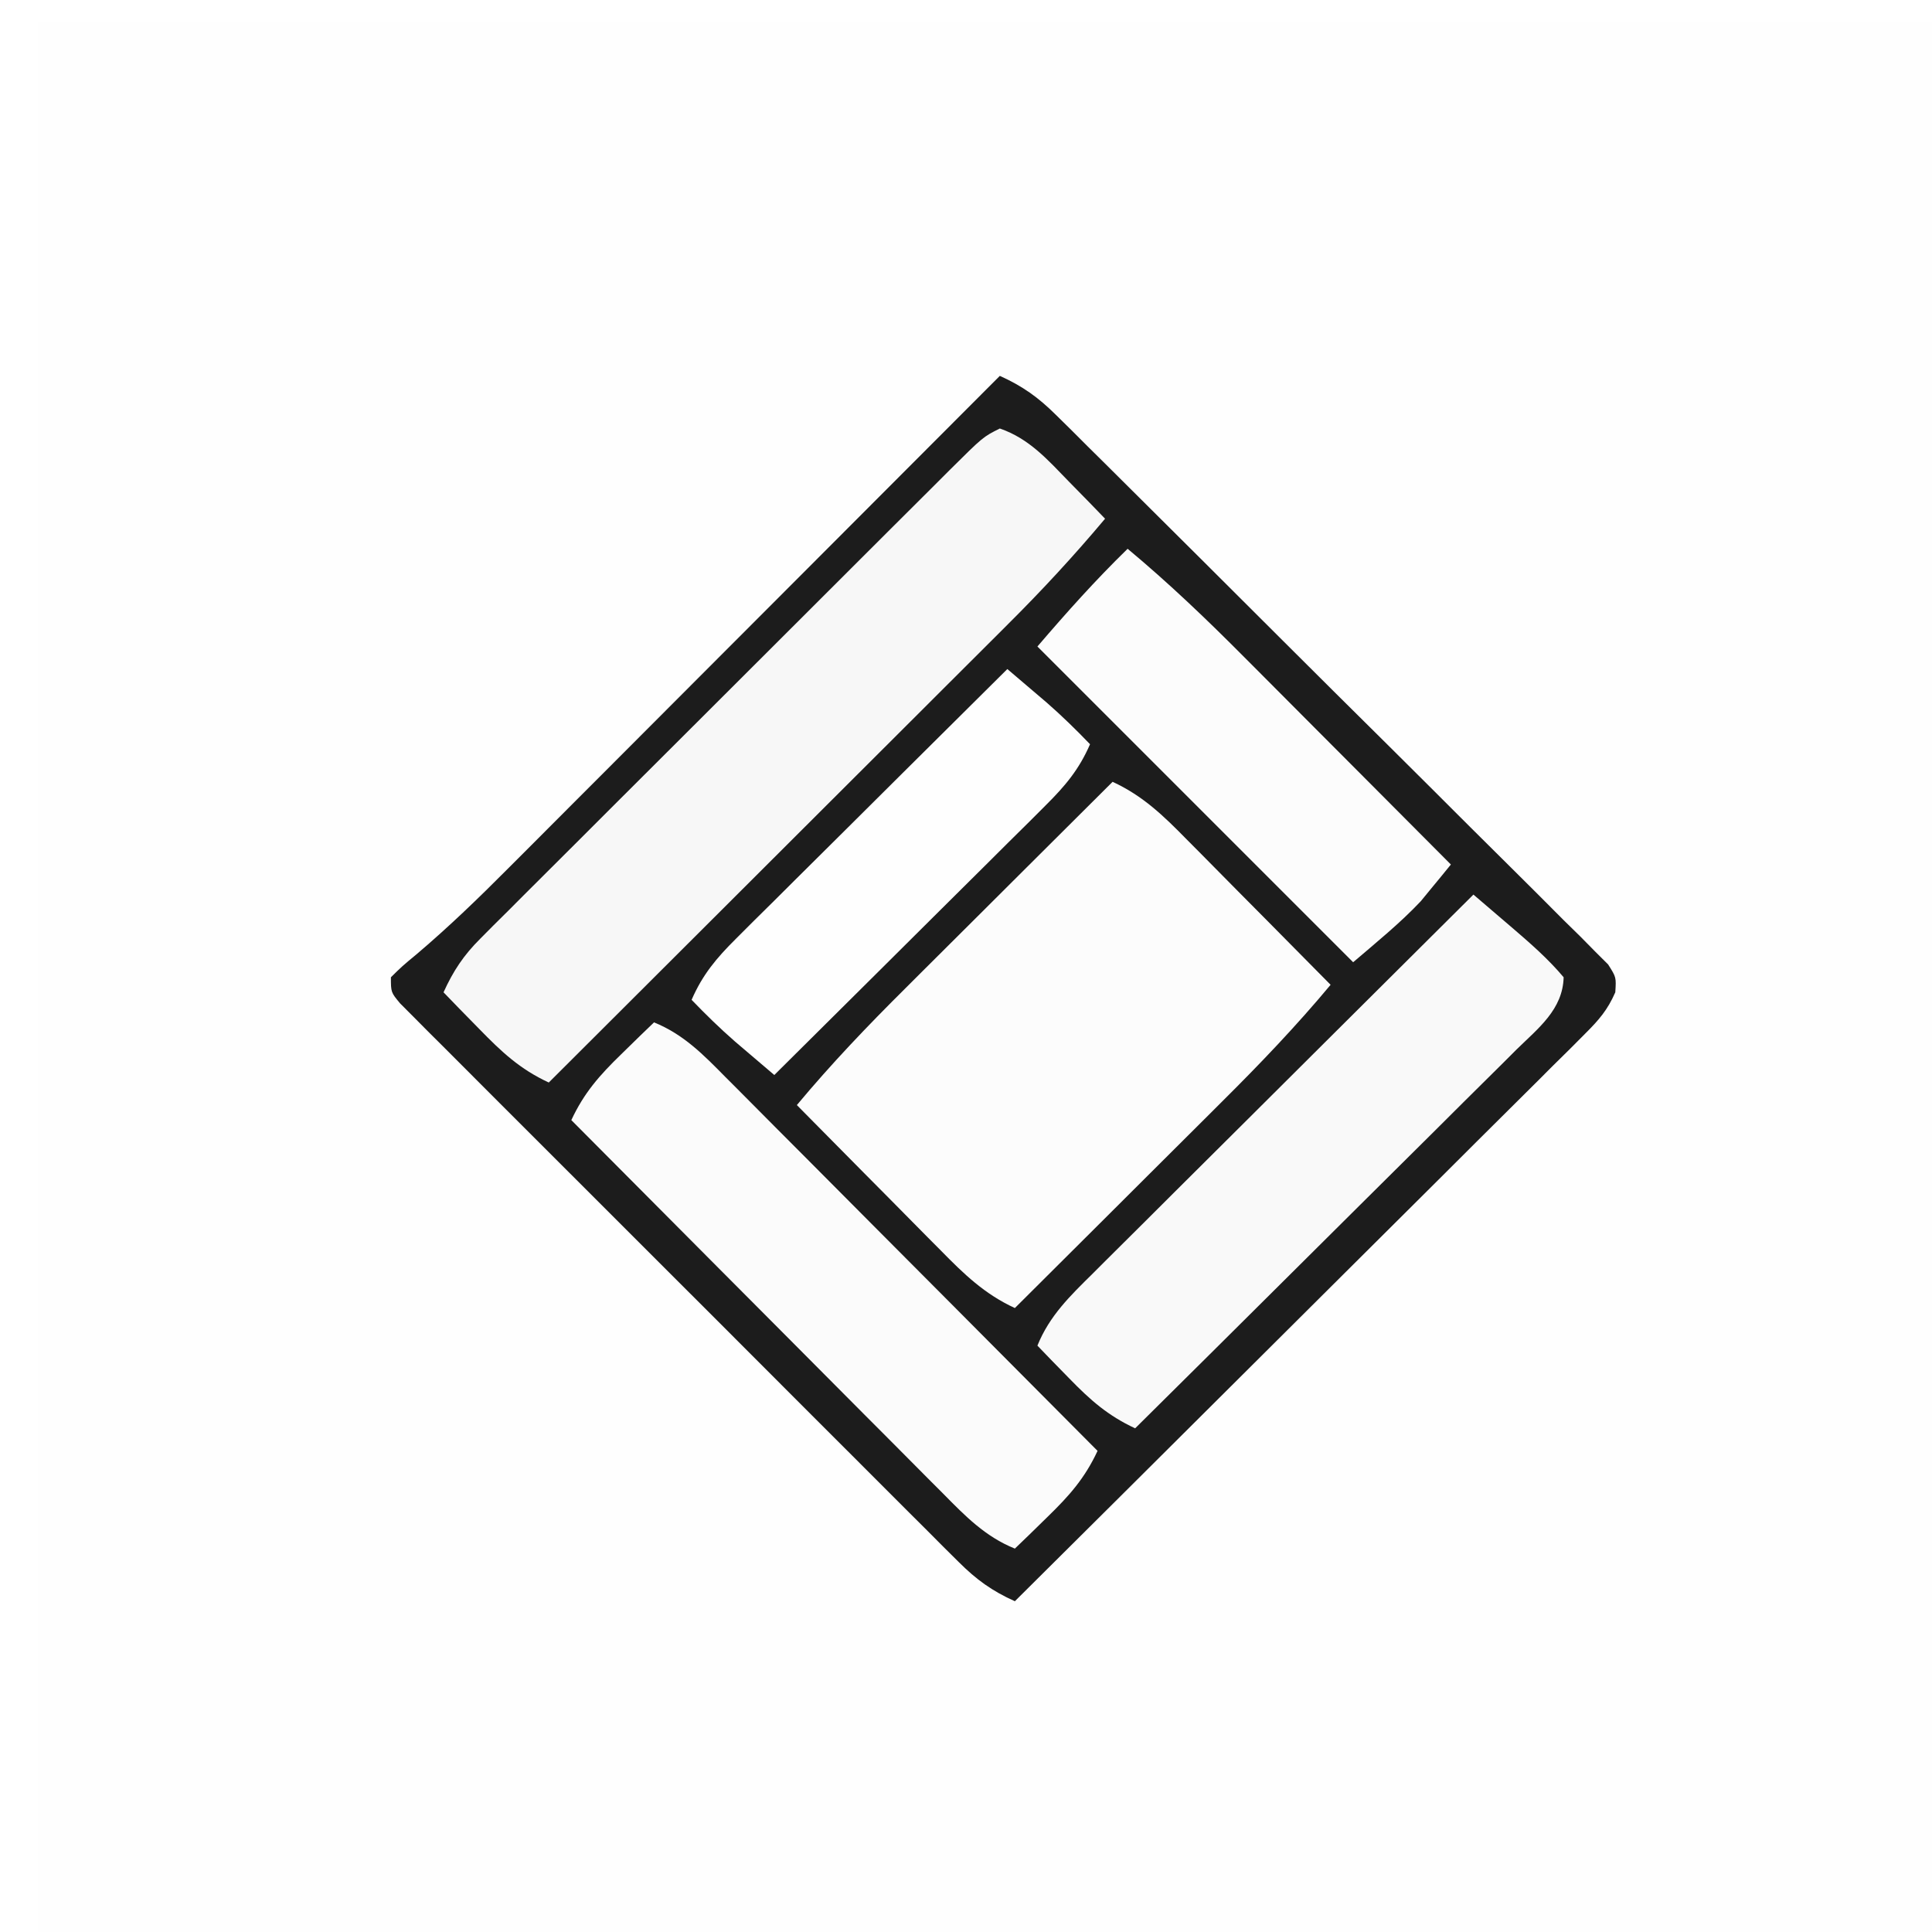
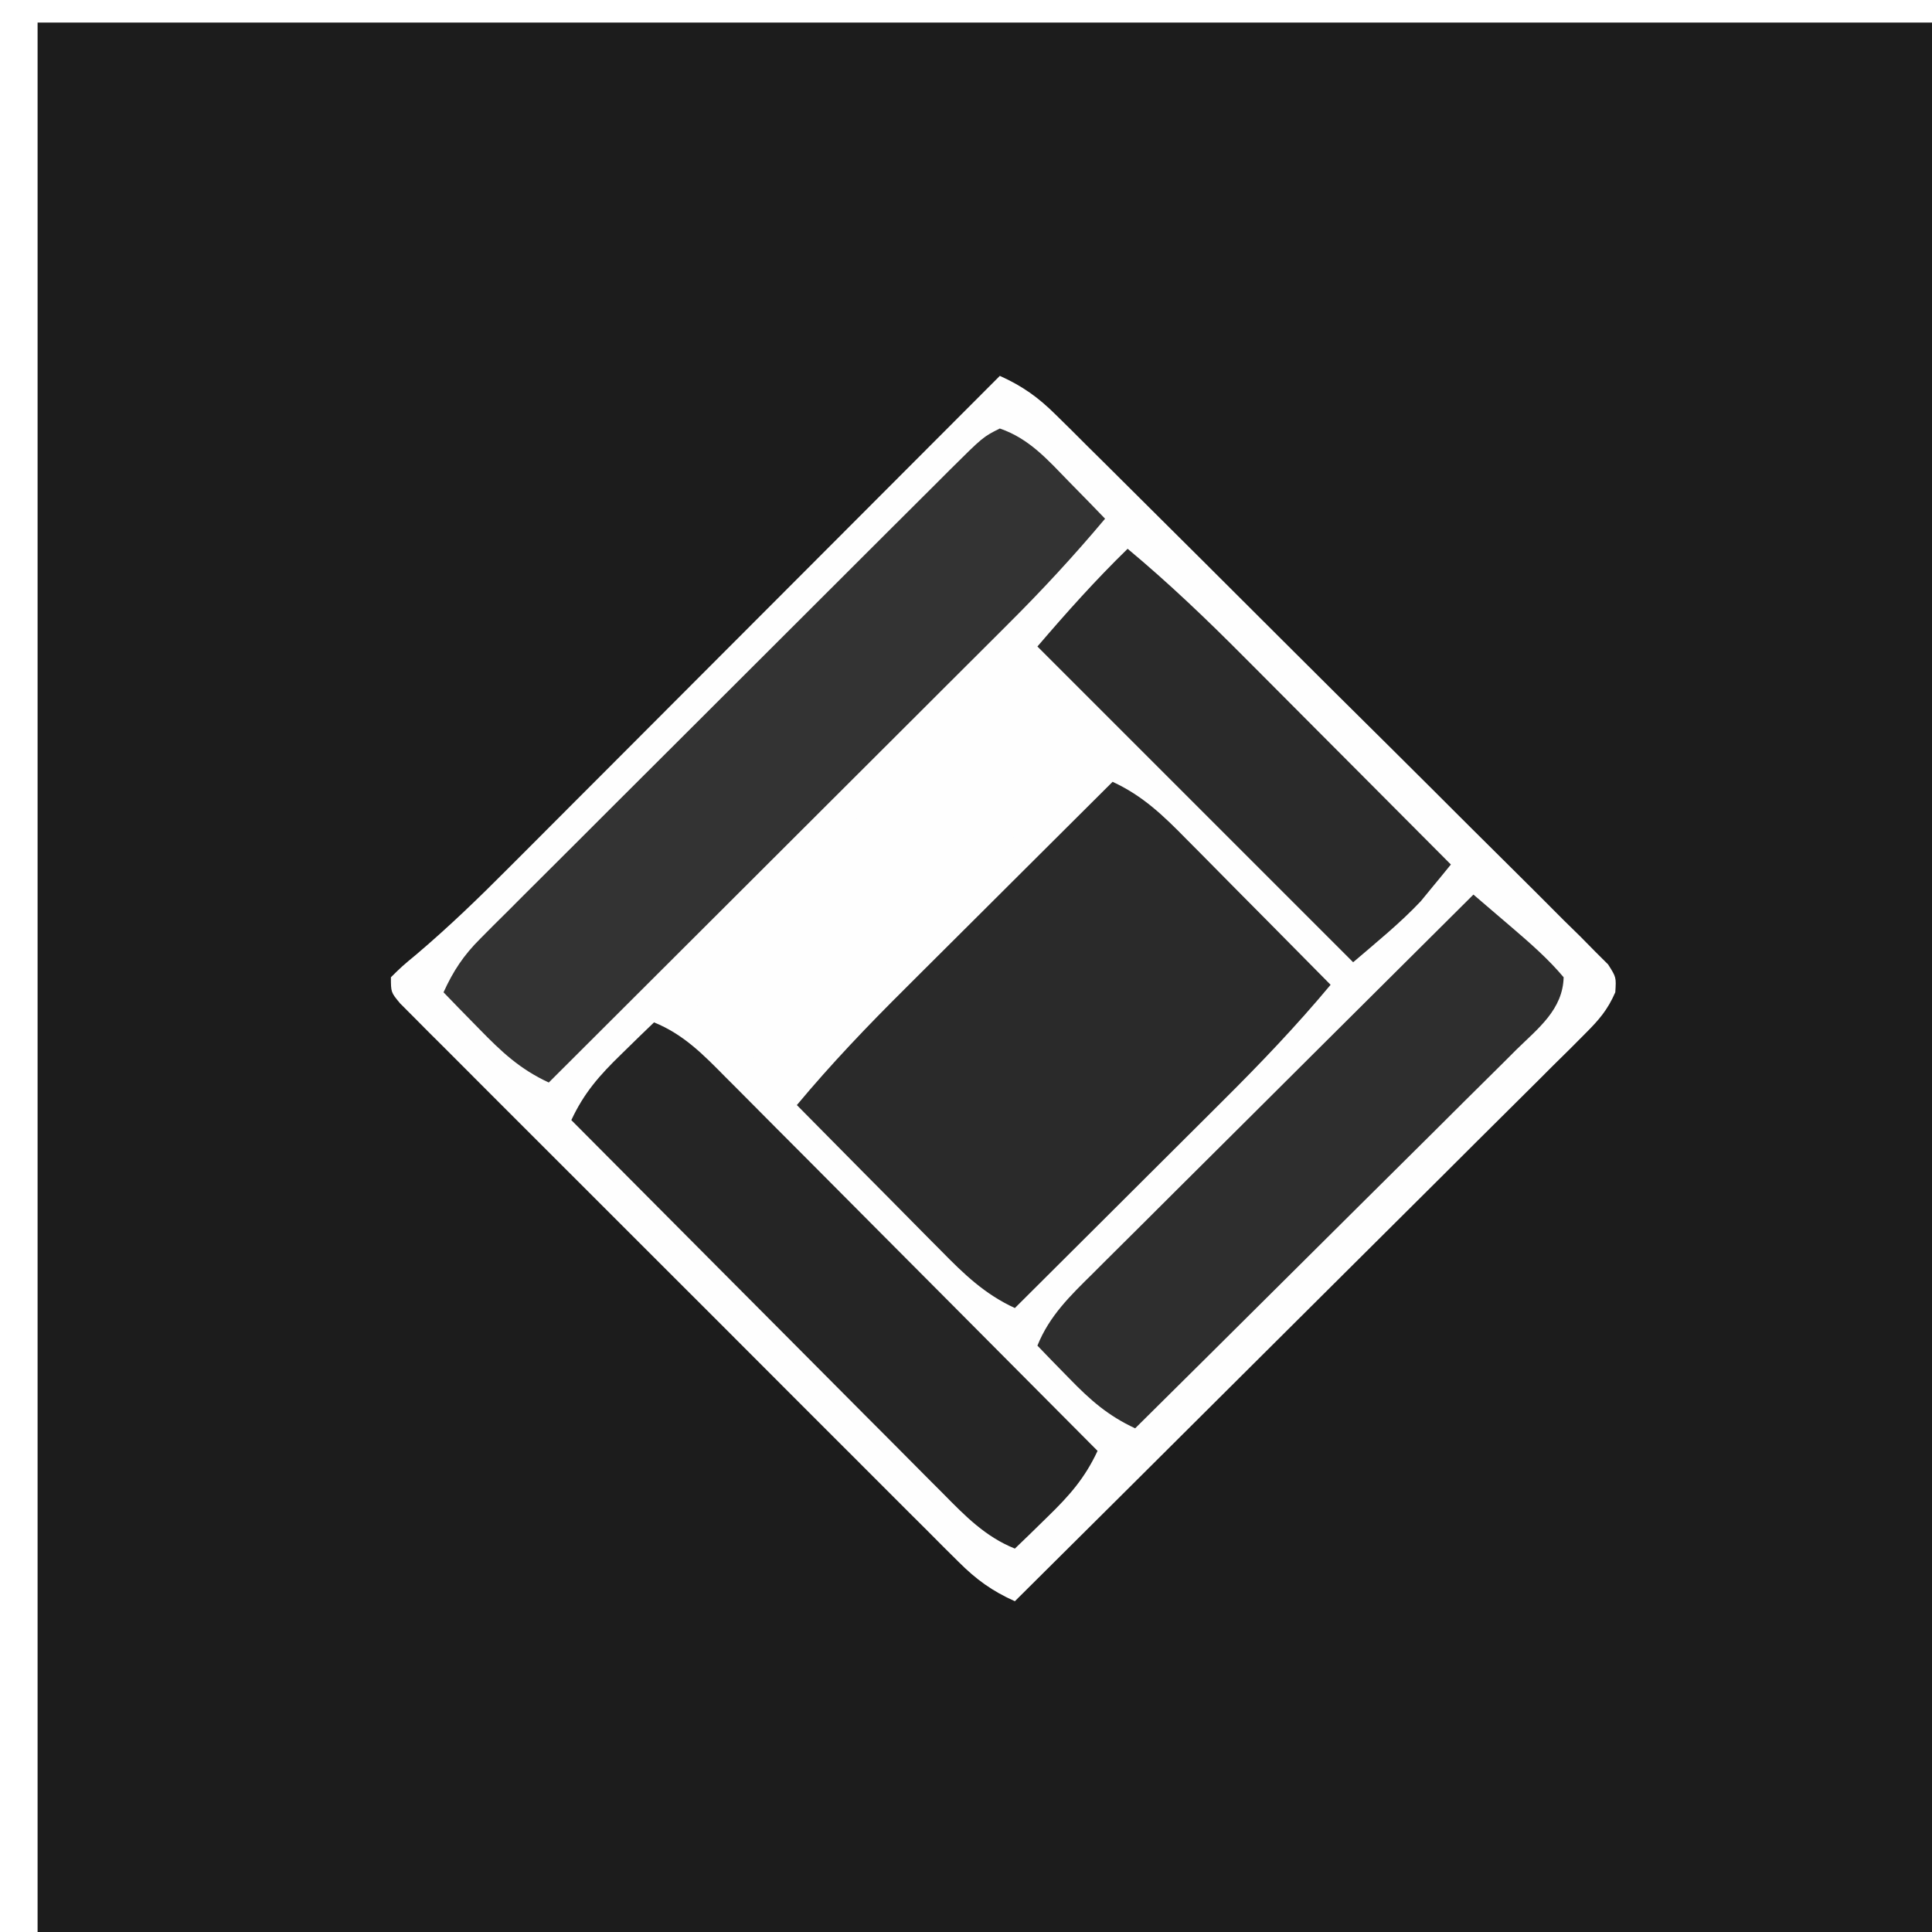
<svg xmlns="http://www.w3.org/2000/svg" version="1.1" width="257" height="257">
-   <path d="M0 0 C83.16 0 166.32 0 252 0 C252 83.82 252 167.64 252 254 C168.84 254 85.68 254 0 254 C0 170.18 0 86.36 0 0 Z " fill="#FEFEFE" transform="translate(5,3)" />
-   <path d="M0 0 C3.007 1.351 5.113 2.858 7.449 5.175 C8.112 5.828 8.775 6.481 9.459 7.154 C10.175 7.87 10.892 8.586 11.63 9.324 C12.393 10.078 13.156 10.833 13.942 11.611 C16.463 14.107 18.976 16.612 21.488 19.117 C23.234 20.854 24.979 22.59 26.725 24.326 C30.381 27.966 34.033 31.61 37.682 35.256 C42.369 39.938 47.072 44.604 51.78 49.265 C55.388 52.844 58.986 56.435 62.58 60.028 C64.31 61.754 66.044 63.476 67.783 65.193 C70.206 67.59 72.613 70.001 75.017 72.417 C75.744 73.129 76.47 73.841 77.219 74.575 C77.868 75.233 78.517 75.892 79.186 76.571 C79.757 77.14 80.328 77.709 80.916 78.295 C82 80 82 80 81.871 81.997 C80.852 84.339 79.691 85.678 77.881 87.48 C77.215 88.15 76.548 88.821 75.862 89.511 C75.127 90.235 74.392 90.96 73.635 91.706 C72.479 92.863 72.479 92.863 71.299 94.043 C68.747 96.593 66.184 99.132 63.621 101.672 C61.851 103.437 60.081 105.202 58.312 106.968 C54.128 111.142 49.937 115.309 45.743 119.473 C40.499 124.68 35.266 129.897 30.033 135.113 C20.697 144.417 11.352 153.712 2 163 C-1.032 161.642 -3.134 160.117 -5.48 157.774 C-6.485 156.777 -6.485 156.777 -7.511 155.76 C-8.598 154.667 -8.598 154.667 -9.706 153.553 C-10.477 152.785 -11.248 152.018 -12.043 151.227 C-14.591 148.687 -17.132 146.141 -19.672 143.594 C-21.437 141.83 -23.203 140.066 -24.968 138.303 C-29.141 134.134 -33.308 129.96 -37.473 125.784 C-41.273 121.975 -45.081 118.174 -48.89 114.375 C-53.009 110.266 -57.122 106.151 -61.233 102.034 C-62.985 100.282 -64.737 98.53 -66.492 96.781 C-68.937 94.341 -71.375 91.895 -73.812 89.447 C-74.91 88.355 -74.91 88.355 -76.031 87.24 C-76.69 86.575 -77.349 85.911 -78.028 85.226 C-78.894 84.359 -78.894 84.359 -79.777 83.474 C-81 82 -81 82 -81 80 C-79.518 78.537 -79.518 78.537 -77.476 76.843 C-73.246 73.244 -69.305 69.44 -65.391 65.504 C-64.677 64.791 -63.964 64.078 -63.229 63.343 C-60.901 61.014 -58.575 58.681 -56.25 56.348 C-54.625 54.721 -53 53.094 -51.374 51.468 C-47.118 47.207 -42.864 42.944 -38.611 38.679 C-34.262 34.32 -29.91 29.964 -25.559 25.607 C-17.036 17.074 -8.517 8.538 0 0 Z " fill="#1C1C1C" transform="translate(133,50)" />
-   <path d="M0 0 C4.031 1.857 6.783 4.527 9.859 7.664 C10.683 8.492 10.683 8.492 11.524 9.337 C13.271 11.095 15.01 12.86 16.75 14.625 C17.936 15.821 19.122 17.016 20.309 18.211 C23.211 21.135 26.107 24.066 29 27 C24.439 32.473 19.593 37.54 14.539 42.559 C13.748 43.348 12.958 44.137 12.143 44.95 C9.64 47.448 7.132 49.943 4.625 52.438 C2.918 54.14 1.211 55.842 -0.496 57.545 C-4.661 61.699 -8.83 65.851 -13 70 C-17.031 68.143 -19.783 65.473 -22.859 62.336 C-23.409 61.784 -23.958 61.232 -24.524 60.663 C-26.271 58.905 -28.01 57.14 -29.75 55.375 C-30.936 54.179 -32.122 52.984 -33.309 51.789 C-36.211 48.865 -39.107 45.934 -42 43 C-37.439 37.527 -32.593 32.46 -27.539 27.441 C-26.748 26.652 -25.958 25.863 -25.143 25.05 C-22.64 22.552 -20.132 20.057 -17.625 17.562 C-15.918 15.86 -14.211 14.158 -12.504 12.455 C-8.339 8.301 -4.17 4.149 0 0 Z " fill="#FCFCFC" transform="translate(148,104)" />
-   <path d="M0 0 C3.935 1.351 6.398 4.198 9.25 7.125 C10.142 8.035 11.034 8.945 11.953 9.883 C12.629 10.581 13.304 11.28 14 12 C9.886 16.904 5.615 21.525 1.077 26.037 C0.08 27.033 0.08 27.033 -0.936 28.05 C-3.108 30.222 -5.285 32.39 -7.461 34.559 C-8.977 36.073 -10.493 37.588 -12.009 39.102 C-15.982 43.071 -19.958 47.037 -23.934 51.003 C-27.998 55.057 -32.06 59.113 -36.121 63.17 C-44.078 71.116 -52.038 79.059 -60 87 C-63.85 85.218 -66.28 82.923 -69.25 79.875 C-70.142 78.965 -71.034 78.055 -71.953 77.117 C-72.966 76.069 -72.966 76.069 -74 75 C-72.702 72.143 -71.332 70.082 -69.115 67.868 C-68.527 67.275 -67.938 66.682 -67.331 66.071 C-66.365 65.113 -66.365 65.113 -65.379 64.136 C-64.699 63.454 -64.019 62.773 -63.319 62.07 C-61.072 59.819 -58.817 57.576 -56.562 55.332 C-55 53.771 -53.439 52.21 -51.877 50.648 C-48.605 47.378 -45.33 44.111 -42.052 40.846 C-37.843 36.654 -33.641 32.456 -29.441 28.255 C-26.218 25.032 -22.992 21.812 -19.765 18.592 C-18.214 17.044 -16.664 15.496 -15.114 13.947 C-12.952 11.788 -10.787 9.631 -8.621 7.476 C-7.655 6.509 -7.655 6.509 -6.669 5.522 C-2.229 1.114 -2.229 1.114 0 0 Z " fill="#F7F7F7" transform="translate(133,57)" />
-   <path d="M0 0 C1.104 0.945 2.208 1.89 3.312 2.836 C3.927 3.362 4.542 3.889 5.176 4.431 C7.617 6.53 9.922 8.532 12 11 C11.889 15.289 8.618 17.783 5.746 20.595 C4.926 21.415 4.926 21.415 4.09 22.252 C2.285 24.055 0.469 25.848 -1.348 27.641 C-2.602 28.89 -3.857 30.14 -5.11 31.39 C-8.409 34.678 -11.718 37.957 -15.028 41.234 C-18.405 44.58 -21.773 47.935 -25.143 51.289 C-31.753 57.868 -38.374 64.437 -45 71 C-48.633 69.304 -50.945 67.262 -53.75 64.375 C-54.549 63.558 -55.348 62.74 -56.172 61.898 C-56.775 61.272 -57.378 60.645 -58 60 C-56.399 56.025 -53.629 53.36 -50.632 50.405 C-50.086 49.858 -49.539 49.312 -48.976 48.748 C-47.174 46.947 -45.364 45.153 -43.555 43.359 C-42.302 42.11 -41.049 40.86 -39.797 39.61 C-36.503 36.324 -33.204 33.044 -29.903 29.766 C-26.535 26.418 -23.172 23.064 -19.809 19.711 C-13.211 13.135 -6.608 6.566 0 0 Z " fill="#F9F9F9" transform="translate(196,119)" />
-   <path d="M0 0 C3.935 1.592 6.576 4.307 9.503 7.276 C10.04 7.813 10.577 8.349 11.13 8.902 C12.899 10.672 14.66 12.449 16.422 14.227 C17.649 15.457 18.876 16.688 20.104 17.917 C23.331 21.152 26.551 24.392 29.771 27.633 C33.058 30.941 36.352 34.244 39.645 37.547 C46.102 44.026 52.553 50.511 59 57 C57.304 60.633 55.262 62.945 52.375 65.75 C51.558 66.549 50.74 67.348 49.898 68.172 C49.272 68.775 48.645 69.378 48 70 C44.065 68.408 41.424 65.693 38.497 62.724 C37.96 62.187 37.423 61.651 36.87 61.098 C35.101 59.328 33.34 57.551 31.578 55.773 C30.351 54.543 29.124 53.312 27.896 52.083 C24.669 48.848 21.449 45.608 18.229 42.367 C14.942 39.059 11.648 35.756 8.355 32.453 C1.898 25.974 -4.553 19.489 -11 13 C-9.304 9.367 -7.262 7.055 -4.375 4.25 C-3.558 3.451 -2.74 2.652 -1.898 1.828 C-0.959 0.923 -0.959 0.923 0 0 Z " fill="#FBFBFB" transform="translate(87,136)" />
-   <path d="M0 0 C5.473 4.561 10.54 9.407 15.559 14.461 C16.348 15.252 17.137 16.042 17.95 16.857 C20.448 19.36 22.943 21.868 25.438 24.375 C27.14 26.082 28.842 27.789 30.545 29.496 C34.699 33.661 38.851 37.83 43 42 C42.154 43.048 41.297 44.088 40.438 45.125 C39.724 45.995 39.724 45.995 38.996 46.883 C36.225 49.822 33.067 52.371 30 55 C16.14 41.14 2.28 27.28 -12 13 C-8.044 8.384 -4.301 4.198 0 0 Z " fill="#FCFCFC" transform="translate(150,73)" />
+   <path d="M0 0 C83.16 0 166.32 0 252 0 C252 83.82 252 167.64 252 254 C168.84 254 85.68 254 0 254 C0 170.18 0 86.36 0 0 Z " fill="#1C1C1C" transform="translate(5,3)" />
+   <path d="M0 0 C3.007 1.351 5.113 2.858 7.449 5.175 C8.112 5.828 8.775 6.481 9.459 7.154 C10.175 7.87 10.892 8.586 11.63 9.324 C12.393 10.078 13.156 10.833 13.942 11.611 C16.463 14.107 18.976 16.612 21.488 19.117 C23.234 20.854 24.979 22.59 26.725 24.326 C30.381 27.966 34.033 31.61 37.682 35.256 C42.369 39.938 47.072 44.604 51.78 49.265 C55.388 52.844 58.986 56.435 62.58 60.028 C64.31 61.754 66.044 63.476 67.783 65.193 C70.206 67.59 72.613 70.001 75.017 72.417 C75.744 73.129 76.47 73.841 77.219 74.575 C77.868 75.233 78.517 75.892 79.186 76.571 C79.757 77.14 80.328 77.709 80.916 78.295 C82 80 82 80 81.871 81.997 C80.852 84.339 79.691 85.678 77.881 87.48 C77.215 88.15 76.548 88.821 75.862 89.511 C75.127 90.235 74.392 90.96 73.635 91.706 C72.479 92.863 72.479 92.863 71.299 94.043 C68.747 96.593 66.184 99.132 63.621 101.672 C61.851 103.437 60.081 105.202 58.312 106.968 C54.128 111.142 49.937 115.309 45.743 119.473 C40.499 124.68 35.266 129.897 30.033 135.113 C20.697 144.417 11.352 153.712 2 163 C-1.032 161.642 -3.134 160.117 -5.48 157.774 C-6.485 156.777 -6.485 156.777 -7.511 155.76 C-8.598 154.667 -8.598 154.667 -9.706 153.553 C-10.477 152.785 -11.248 152.018 -12.043 151.227 C-14.591 148.687 -17.132 146.141 -19.672 143.594 C-21.437 141.83 -23.203 140.066 -24.968 138.303 C-29.141 134.134 -33.308 129.96 -37.473 125.784 C-41.273 121.975 -45.081 118.174 -48.89 114.375 C-53.009 110.266 -57.122 106.151 -61.233 102.034 C-62.985 100.282 -64.737 98.53 -66.492 96.781 C-68.937 94.341 -71.375 91.895 -73.812 89.447 C-74.91 88.355 -74.91 88.355 -76.031 87.24 C-76.69 86.575 -77.349 85.911 -78.028 85.226 C-78.894 84.359 -78.894 84.359 -79.777 83.474 C-81 82 -81 82 -81 80 C-79.518 78.537 -79.518 78.537 -77.476 76.843 C-73.246 73.244 -69.305 69.44 -65.391 65.504 C-64.677 64.791 -63.964 64.078 -63.229 63.343 C-60.901 61.014 -58.575 58.681 -56.25 56.348 C-54.625 54.721 -53 53.094 -51.374 51.468 C-47.118 47.207 -42.864 42.944 -38.611 38.679 C-34.262 34.32 -29.91 29.964 -25.559 25.607 C-17.036 17.074 -8.517 8.538 0 0 Z " fill="#FEFEFE" transform="translate(133,50)" />
+   <path d="M0 0 C4.031 1.857 6.783 4.527 9.859 7.664 C10.683 8.492 10.683 8.492 11.524 9.337 C13.271 11.095 15.01 12.86 16.75 14.625 C17.936 15.821 19.122 17.016 20.309 18.211 C23.211 21.135 26.107 24.066 29 27 C24.439 32.473 19.593 37.54 14.539 42.559 C13.748 43.348 12.958 44.137 12.143 44.95 C9.64 47.448 7.132 49.943 4.625 52.438 C2.918 54.14 1.211 55.842 -0.496 57.545 C-4.661 61.699 -8.83 65.851 -13 70 C-17.031 68.143 -19.783 65.473 -22.859 62.336 C-23.409 61.784 -23.958 61.232 -24.524 60.663 C-26.271 58.905 -28.01 57.14 -29.75 55.375 C-30.936 54.179 -32.122 52.984 -33.309 51.789 C-36.211 48.865 -39.107 45.934 -42 43 C-37.439 37.527 -32.593 32.46 -27.539 27.441 C-26.748 26.652 -25.958 25.863 -25.143 25.05 C-22.64 22.552 -20.132 20.057 -17.625 17.562 C-15.918 15.86 -14.211 14.158 -12.504 12.455 C-8.339 8.301 -4.17 4.149 0 0 Z " fill="#2A2A2A" transform="translate(148,104)" />
+   <path d="M0 0 C3.935 1.351 6.398 4.198 9.25 7.125 C10.142 8.035 11.034 8.945 11.953 9.883 C12.629 10.581 13.304 11.28 14 12 C9.886 16.904 5.615 21.525 1.077 26.037 C0.08 27.033 0.08 27.033 -0.936 28.05 C-3.108 30.222 -5.285 32.39 -7.461 34.559 C-8.977 36.073 -10.493 37.588 -12.009 39.102 C-15.982 43.071 -19.958 47.037 -23.934 51.003 C-27.998 55.057 -32.06 59.113 -36.121 63.17 C-44.078 71.116 -52.038 79.059 -60 87 C-63.85 85.218 -66.28 82.923 -69.25 79.875 C-70.142 78.965 -71.034 78.055 -71.953 77.117 C-72.966 76.069 -72.966 76.069 -74 75 C-72.702 72.143 -71.332 70.082 -69.115 67.868 C-68.527 67.275 -67.938 66.682 -67.331 66.071 C-66.365 65.113 -66.365 65.113 -65.379 64.136 C-64.699 63.454 -64.019 62.773 -63.319 62.07 C-61.072 59.819 -58.817 57.576 -56.562 55.332 C-55 53.771 -53.439 52.21 -51.877 50.648 C-48.605 47.378 -45.33 44.111 -42.052 40.846 C-37.843 36.654 -33.641 32.456 -29.441 28.255 C-26.218 25.032 -22.992 21.812 -19.765 18.592 C-18.214 17.044 -16.664 15.496 -15.114 13.947 C-12.952 11.788 -10.787 9.631 -8.621 7.476 C-7.655 6.509 -7.655 6.509 -6.669 5.522 C-2.229 1.114 -2.229 1.114 0 0 Z " fill="#333333" transform="translate(133,57)" />
+   <path d="M0 0 C1.104 0.945 2.208 1.89 3.312 2.836 C3.927 3.362 4.542 3.889 5.176 4.431 C7.617 6.53 9.922 8.532 12 11 C11.889 15.289 8.618 17.783 5.746 20.595 C4.926 21.415 4.926 21.415 4.09 22.252 C2.285 24.055 0.469 25.848 -1.348 27.641 C-2.602 28.89 -3.857 30.14 -5.11 31.39 C-8.409 34.678 -11.718 37.957 -15.028 41.234 C-18.405 44.58 -21.773 47.935 -25.143 51.289 C-31.753 57.868 -38.374 64.437 -45 71 C-48.633 69.304 -50.945 67.262 -53.75 64.375 C-54.549 63.558 -55.348 62.74 -56.172 61.898 C-56.775 61.272 -57.378 60.645 -58 60 C-56.399 56.025 -53.629 53.36 -50.632 50.405 C-50.086 49.858 -49.539 49.312 -48.976 48.748 C-47.174 46.947 -45.364 45.153 -43.555 43.359 C-42.302 42.11 -41.049 40.86 -39.797 39.61 C-36.503 36.324 -33.204 33.044 -29.903 29.766 C-26.535 26.418 -23.172 23.064 -19.809 19.711 C-13.211 13.135 -6.608 6.566 0 0 Z " fill="#2E2E2E" transform="translate(196,119)" />
+   <path d="M0 0 C3.935 1.592 6.576 4.307 9.503 7.276 C10.04 7.813 10.577 8.349 11.13 8.902 C12.899 10.672 14.66 12.449 16.422 14.227 C17.649 15.457 18.876 16.688 20.104 17.917 C23.331 21.152 26.551 24.392 29.771 27.633 C33.058 30.941 36.352 34.244 39.645 37.547 C46.102 44.026 52.553 50.511 59 57 C57.304 60.633 55.262 62.945 52.375 65.75 C51.558 66.549 50.74 67.348 49.898 68.172 C49.272 68.775 48.645 69.378 48 70 C44.065 68.408 41.424 65.693 38.497 62.724 C37.96 62.187 37.423 61.651 36.87 61.098 C35.101 59.328 33.34 57.551 31.578 55.773 C30.351 54.543 29.124 53.312 27.896 52.083 C24.669 48.848 21.449 45.608 18.229 42.367 C14.942 39.059 11.648 35.756 8.355 32.453 C1.898 25.974 -4.553 19.489 -11 13 C-9.304 9.367 -7.262 7.055 -4.375 4.25 C-3.558 3.451 -2.74 2.652 -1.898 1.828 C-0.959 0.923 -0.959 0.923 0 0 Z " fill="#252525" transform="translate(87,136)" />
+   <path d="M0 0 C5.473 4.561 10.54 9.407 15.559 14.461 C16.348 15.252 17.137 16.042 17.95 16.857 C20.448 19.36 22.943 21.868 25.438 24.375 C27.14 26.082 28.842 27.789 30.545 29.496 C34.699 33.661 38.851 37.83 43 42 C42.154 43.048 41.297 44.088 40.438 45.125 C39.724 45.995 39.724 45.995 38.996 46.883 C36.225 49.822 33.067 52.371 30 55 C16.14 41.14 2.28 27.28 -12 13 C-8.044 8.384 -4.301 4.198 0 0 Z " fill="#2A2A2A" transform="translate(150,73)" />
  <path d="M0 0 C1.117 0.949 2.232 1.9 3.348 2.852 C3.969 3.381 4.59 3.91 5.231 4.456 C7.248 6.217 9.144 8.07 11 10 C9.541 13.36 7.691 15.552 5.101 18.126 C4.3 18.927 3.5 19.727 2.675 20.552 C1.81 21.406 0.946 22.26 0.055 23.141 C-0.83 24.023 -1.715 24.905 -2.627 25.814 C-4.975 28.152 -7.326 30.486 -9.68 32.817 C-12.083 35.2 -14.481 37.589 -16.879 39.977 C-21.581 44.656 -26.288 49.33 -31 54 C-32.117 53.051 -33.232 52.1 -34.348 51.148 C-35.28 50.354 -35.28 50.354 -36.231 49.544 C-38.248 47.783 -40.144 45.93 -42 44 C-40.541 40.64 -38.691 38.448 -36.101 35.874 C-34.9 34.673 -34.9 34.673 -33.675 33.448 C-32.81 32.594 -31.946 31.74 -31.055 30.859 C-30.17 29.977 -29.285 29.095 -28.373 28.186 C-26.025 25.848 -23.674 23.514 -21.32 21.183 C-18.917 18.8 -16.519 16.411 -14.121 14.023 C-9.419 9.344 -4.712 4.67 0 0 Z " fill="#FEFEFE" transform="translate(134,89)" />
</svg>
